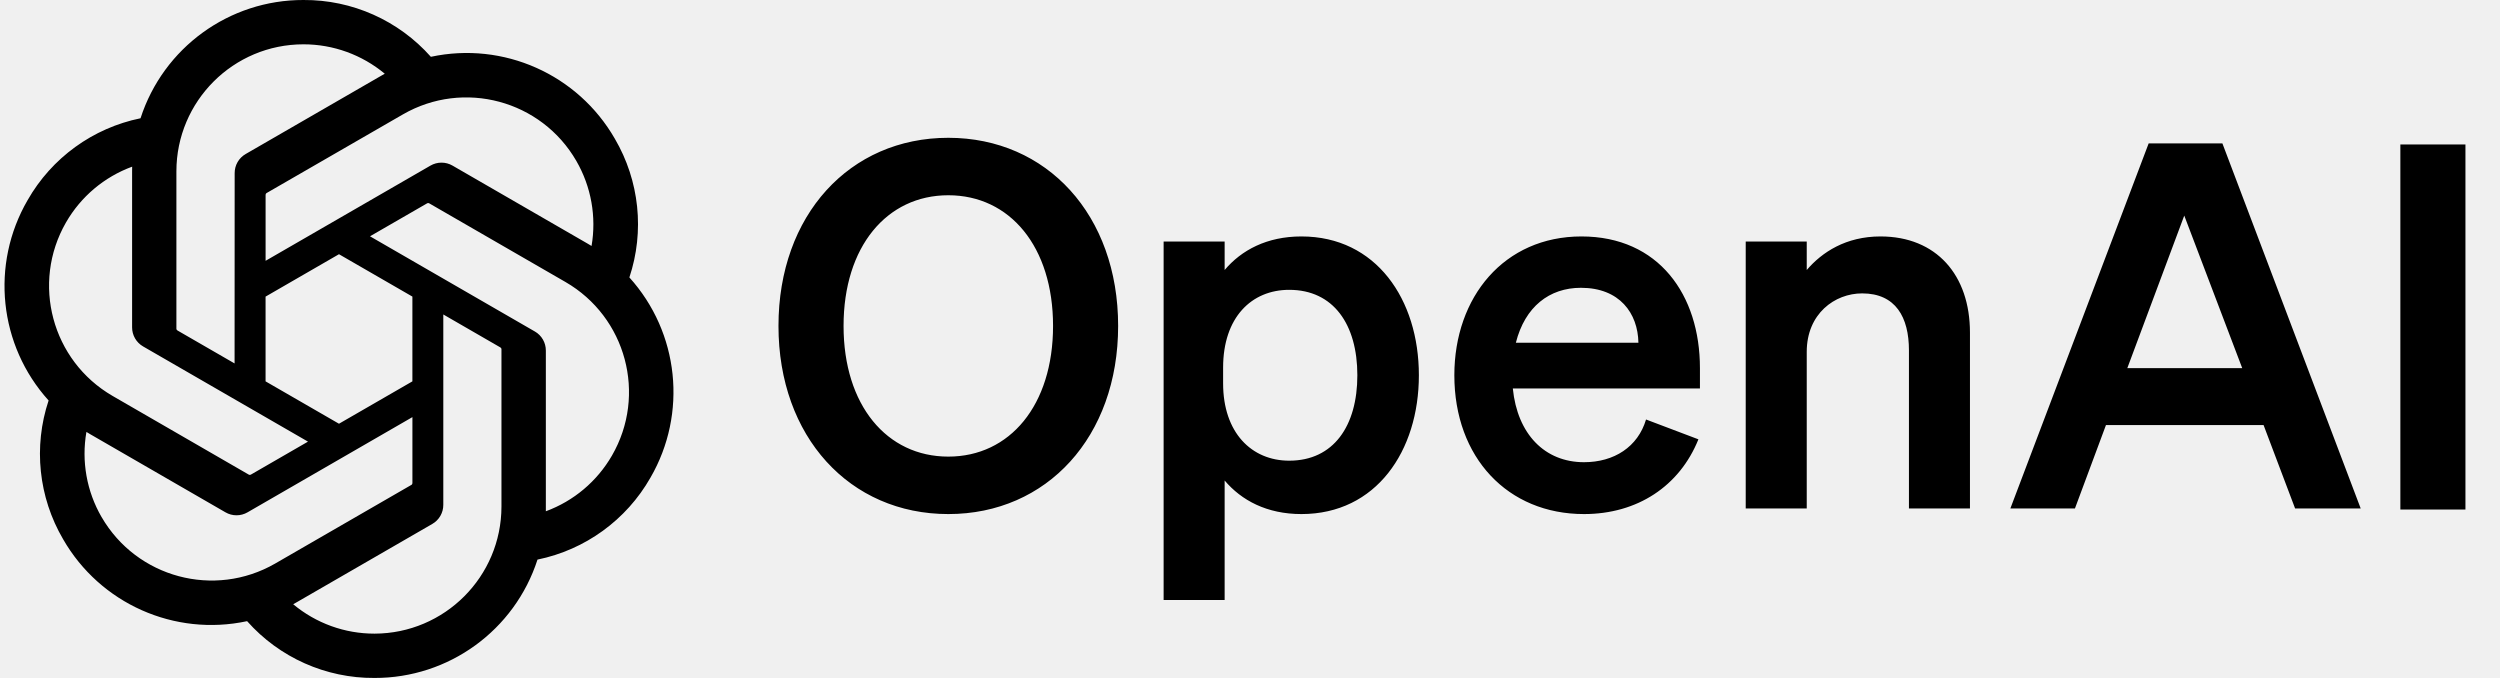
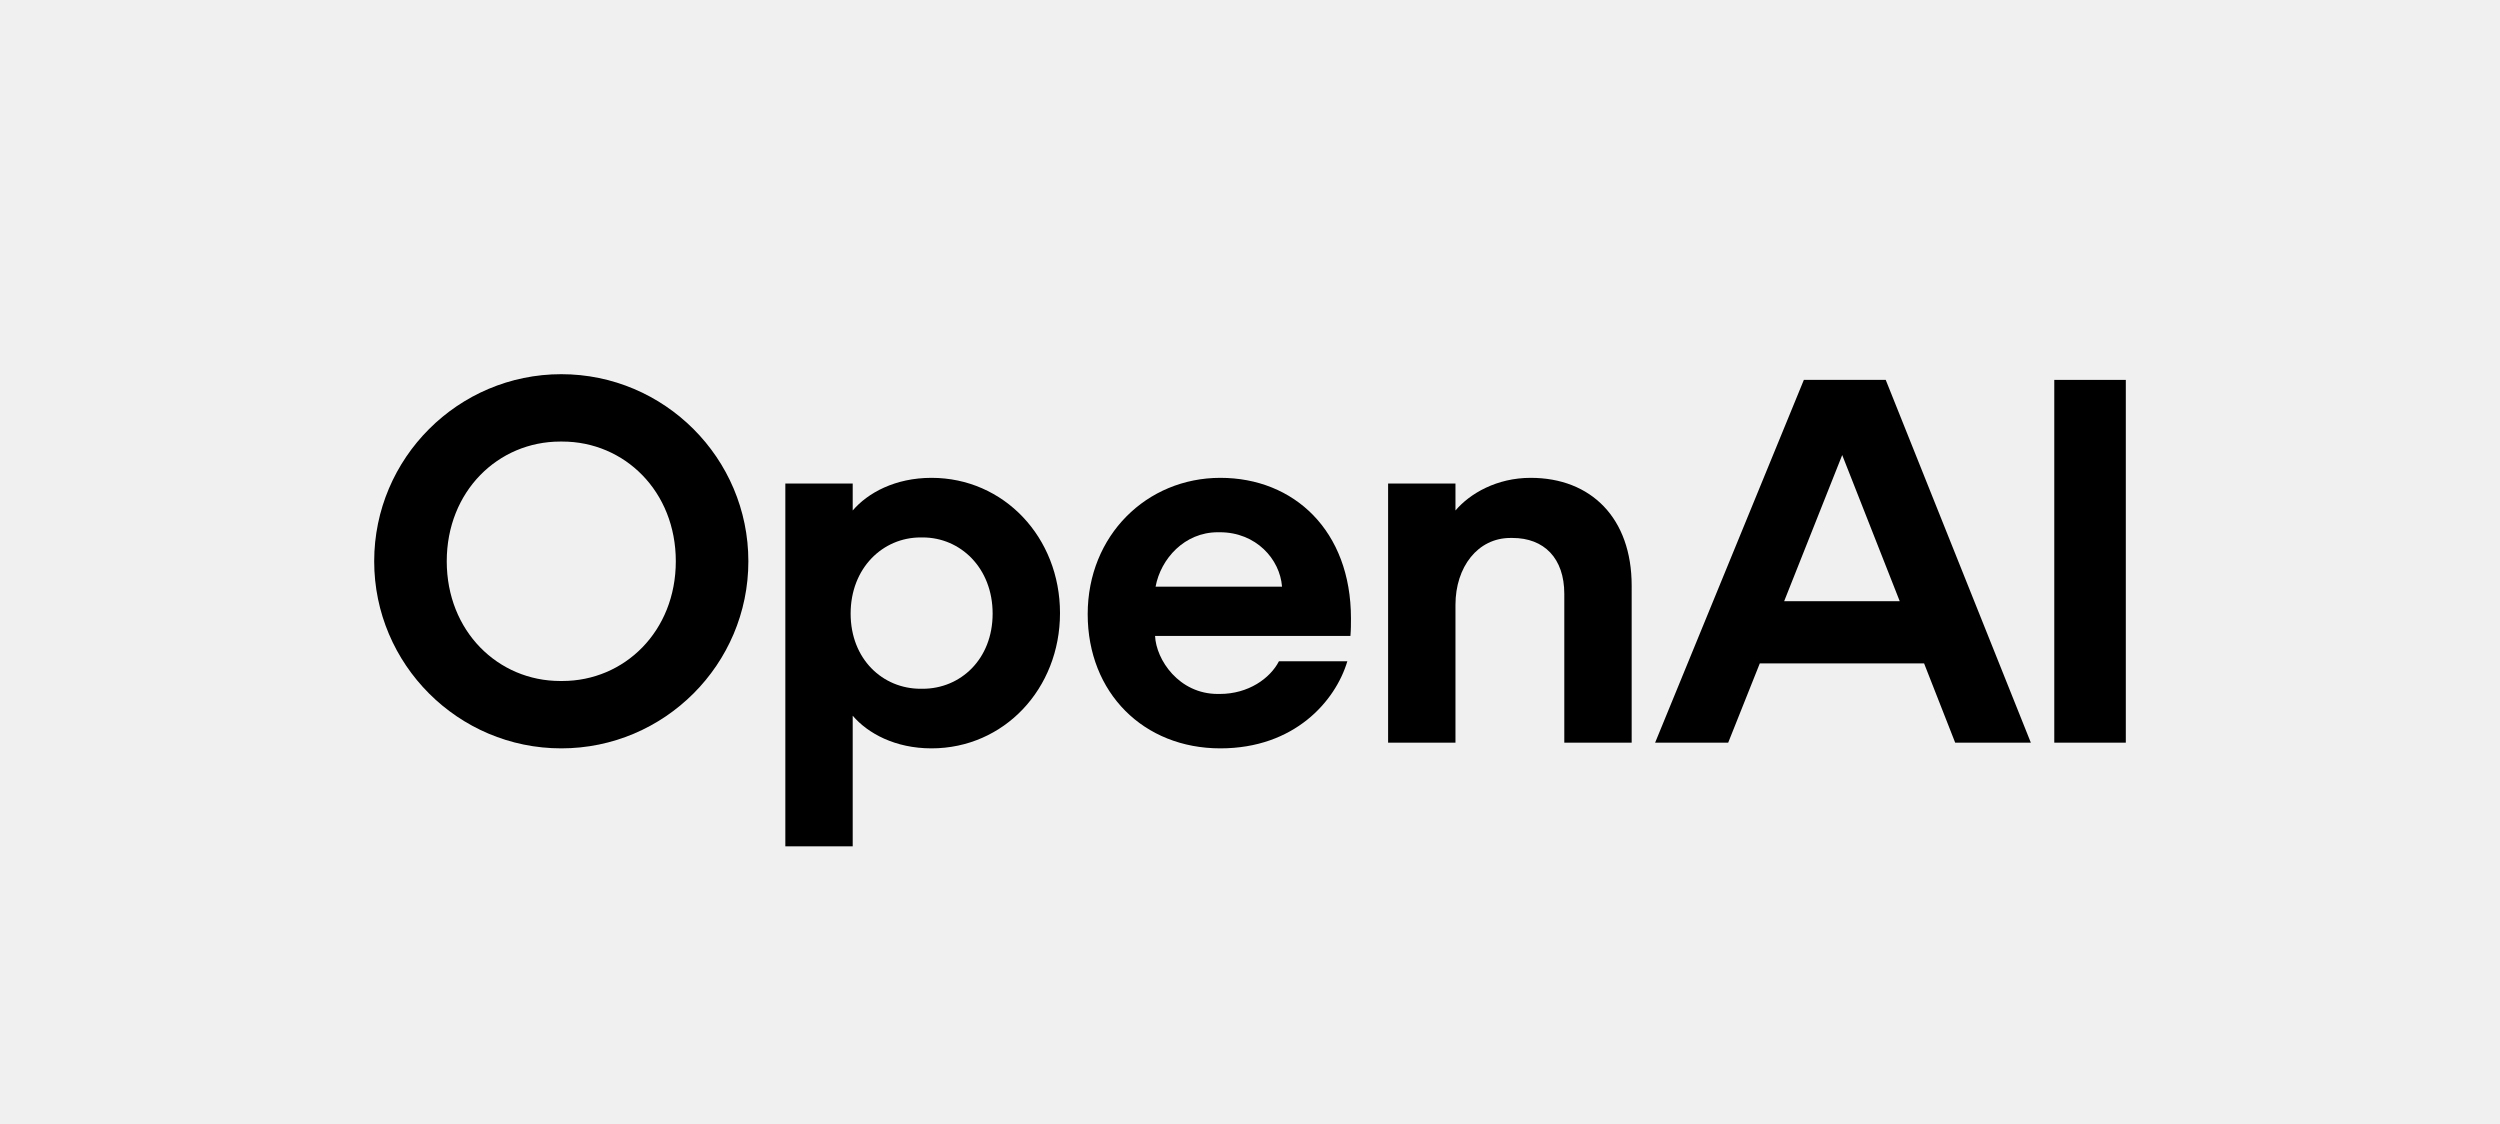
- <svg xmlns="http://www.w3.org/2000/svg" viewBox="0 0 1180 320">
-   <path d="M367.44 153.84c0 52.32 33.6 88.8 80.16 88.8s80.16-36.48 80.16-88.8-33.6-88.8-80.16-88.8-80.16 36.48-80.16 88.8zm129.6 0c0 37.44-20.4 61.68-49.44 61.68s-49.44-24.24-49.44-61.68 20.4-61.68 49.44-61.68 49.44 24.24 49.44 61.68zM614.27 242.64c35.28 0 55.44-29.76 55.44-65.52s-20.16-65.52-55.44-65.52c-16.32 0-28.32 6.48-36.24 15.84V114h-28.8v169.2h28.8v-56.4c7.92 9.36 19.92 15.84 36.24 15.84zm-36.96-69.12c0-23.76 13.44-36.72 31.2-36.72 20.88 0 32.16 16.32 32.16 40.32s-11.28 40.32-32.16 40.32c-17.76 0-31.2-13.2-31.2-36.48zM747.65 242.64c25.2 0 45.12-13.2 54-35.28L776.93 198c-3.84 12.96-15.12 20.16-29.28 20.16-18.48 0-31.44-13.2-33.6-34.8h88.32v-9.6c0-34.56-19.44-62.16-55.92-62.16s-60 28.56-60 65.52c0 38.88 25.2 65.52 61.2 65.52zm-1.44-106.8c18.24 0 26.88 12 27.12 25.92h-57.84c4.32-17.04 15.84-25.92 30.72-25.92zM823.98 240h28.8v-73.92c0-18 13.2-27.6 26.16-27.6 15.84 0 22.08 11.28 22.08 26.88V240h28.8v-83.04c0-27.12-15.84-45.36-42.24-45.36-16.32 0-27.6 7.44-34.8 15.84V114h-28.8zM1014.17 67.68 948.89 240h30.48l14.64-39.36h74.4l14.88 39.36h30.96l-65.28-172.32zm16.8 34.08 27.36 72h-54.24zM1163.69 68.18h-30.72V240.5h30.72zM297.06 130.97a79.712 79.712 0 0 0-6.85-65.48c-17.46-30.4-52.56-46.04-86.84-38.68A79.747 79.747 0 0 0 143.24 0C108.2-.08 77.11 22.48 66.33 55.82a79.754 79.754 0 0 0-53.31 38.67c-17.59 30.32-13.58 68.54 9.92 94.54a79.712 79.712 0 0 0 6.85 65.48c17.46 30.4 52.56 46.04 86.84 38.68a79.687 79.687 0 0 0 60.13 26.8c35.06.09 66.16-22.49 76.94-55.86a79.754 79.754 0 0 0 53.31-38.67c17.57-30.32 13.55-68.51-9.94-94.51zM176.78 299.08a59.77 59.77 0 0 1-38.39-13.88c.49-.26 1.34-.73 1.89-1.07l63.72-36.8a10.36 10.36 0 0 0 5.24-9.07v-89.83l26.93 15.55c.29.14.48.42.52.74v74.39c-.04 33.08-26.83 59.9-59.91 59.97zM47.94 244.05a59.71 59.71 0 0 1-7.15-40.18c.47.28 1.3.79 1.89 1.13l63.72 36.8c3.23 1.89 7.23 1.89 10.47 0l77.79-44.92v31.1c.02.32-.13.63-.38.83L129.87 266c-28.69 16.52-65.33 6.7-81.92-21.95zM31.17 104.96c7-12.16 18.05-21.46 31.21-26.29 0 .55-.03 1.52-.03 2.2v73.61c-.02 3.74 1.98 7.21 5.23 9.06l77.79 44.91L118.44 224c-.27.18-.61.21-.91.08l-64.42-37.22c-28.63-16.58-38.45-53.21-21.95-81.89zm221.26 51.49-77.79-44.92 26.93-15.54c.27-.18.61-.21.91-.08l64.42 37.19c28.68 16.57 38.51 53.26 21.94 81.94a59.94 59.94 0 0 1-31.2 26.28v-75.81c.03-3.74-1.96-7.2-5.2-9.06zm26.8-40.34c-.47-.29-1.3-.79-1.89-1.13l-63.72-36.8a10.375 10.375 0 0 0-10.47 0l-77.79 44.92V92c-.02-.32.13-.63.38-.83l64.41-37.16c28.69-16.55 65.37-6.7 81.91 22a59.95 59.95 0 0 1 7.15 40.1zm-168.51 55.43-26.94-15.55a.943.943 0 0 1-.52-.74V80.86c.02-33.12 26.89-59.96 60.01-59.94 14.01 0 27.57 4.92 38.34 13.88-.49.26-1.33.73-1.89 1.07L116 72.67a10.344 10.344 0 0 0-5.24 9.06l-.04 89.79zM125.35 140 160 119.99l34.65 20V180L160 200l-34.65-20z" />
+ <svg xmlns="http://www.w3.org/2000/svg" width="1360" height="611" viewBox="0 0 1360 611" fill="none">
+   <g clip-path="url(#clip0_160_75)">
+     <path d="M305.335 203.56C361.438 203.56 407.109 249.232 407.109 305.335C407.109 361.438 361.438 407.11 305.335 407.11C249.232 407.11 203.56 361.438 203.56 305.335C203.56 249.232 249.232 203.56 305.335 203.56ZM305.898 370.459C339.729 370.459 367.64 343.395 367.64 305.335C367.64 267.275 339.729 240.21 305.898 240.21H304.771C270.94 240.21 243.029 267.275 243.029 305.335C243.029 343.395 270.94 370.459 304.771 370.459H305.898Z" fill="black" />
+     <path d="M427.223 460.393V263.046H463.873V277.706C472.049 268.121 486.991 259.945 506.726 259.945C546.195 259.945 576.643 292.366 576.643 333.527C576.643 374.688 546.195 407.11 506.726 407.11C486.991 407.11 472.049 398.934 463.873 389.348V460.393H427.223ZM501.933 374.688C522.513 374.688 539.993 358.619 539.993 333.809C539.993 309 522.513 292.366 501.933 292.366H500.805C480.225 292.366 462.745 309 462.745 333.809C462.745 358.619 480.225 374.688 500.805 374.688H501.933Z" fill="black" />
+     <path d="M663.877 407.11C622.152 407.11 591.704 376.944 591.704 334.091C591.704 291.239 623.843 259.945 663.877 259.945C703.91 259.945 734.922 288.701 734.922 336.347C734.922 339.448 734.922 342.549 734.64 345.932H628.354C628.918 358.9 641.323 377.508 662.467 377.508H663.595C679.101 377.508 690.941 369.05 695.734 359.746H732.948C726.464 381.454 704.192 407.11 663.877 407.11ZM697.426 319.149C696.298 304.207 683.329 289.547 663.595 289.547H662.467C644.424 289.547 631.455 303.925 628.636 319.149H697.426Z" fill="black" />
+     <path d="M755.125 404.008V263.046H791.776V277.706C799.67 268.403 814.33 259.945 832.655 259.945C865.64 259.945 887.63 281.935 887.63 318.585V404.008H850.98V323.096C850.98 303.643 839.985 292.648 822.787 292.648H821.66C803.898 292.648 791.776 308.436 791.776 329.016V404.008H755.125Z" fill="black" />
+     <path d="M900.385 404.008L981.297 206.661H1025.84L1104.78 404.008H1063.62L1046.7 360.874H957.334L940.136 404.008H900.385ZM970.584 327.043H1033.45L1002.16 247.54L970.584 327.043Z" fill="black" />
+     <path d="M1117.53 404.008V206.661H1156.44V404.008H1117.53Z" fill="black" />
+   </g>
+   <defs>
+     <clipPath id="clip0_160_75">
+       <rect width="1359.4" height="610.41" fill="white" transform="scale(1.00044)" />
+     </clipPath>
+   </defs>
</svg>
